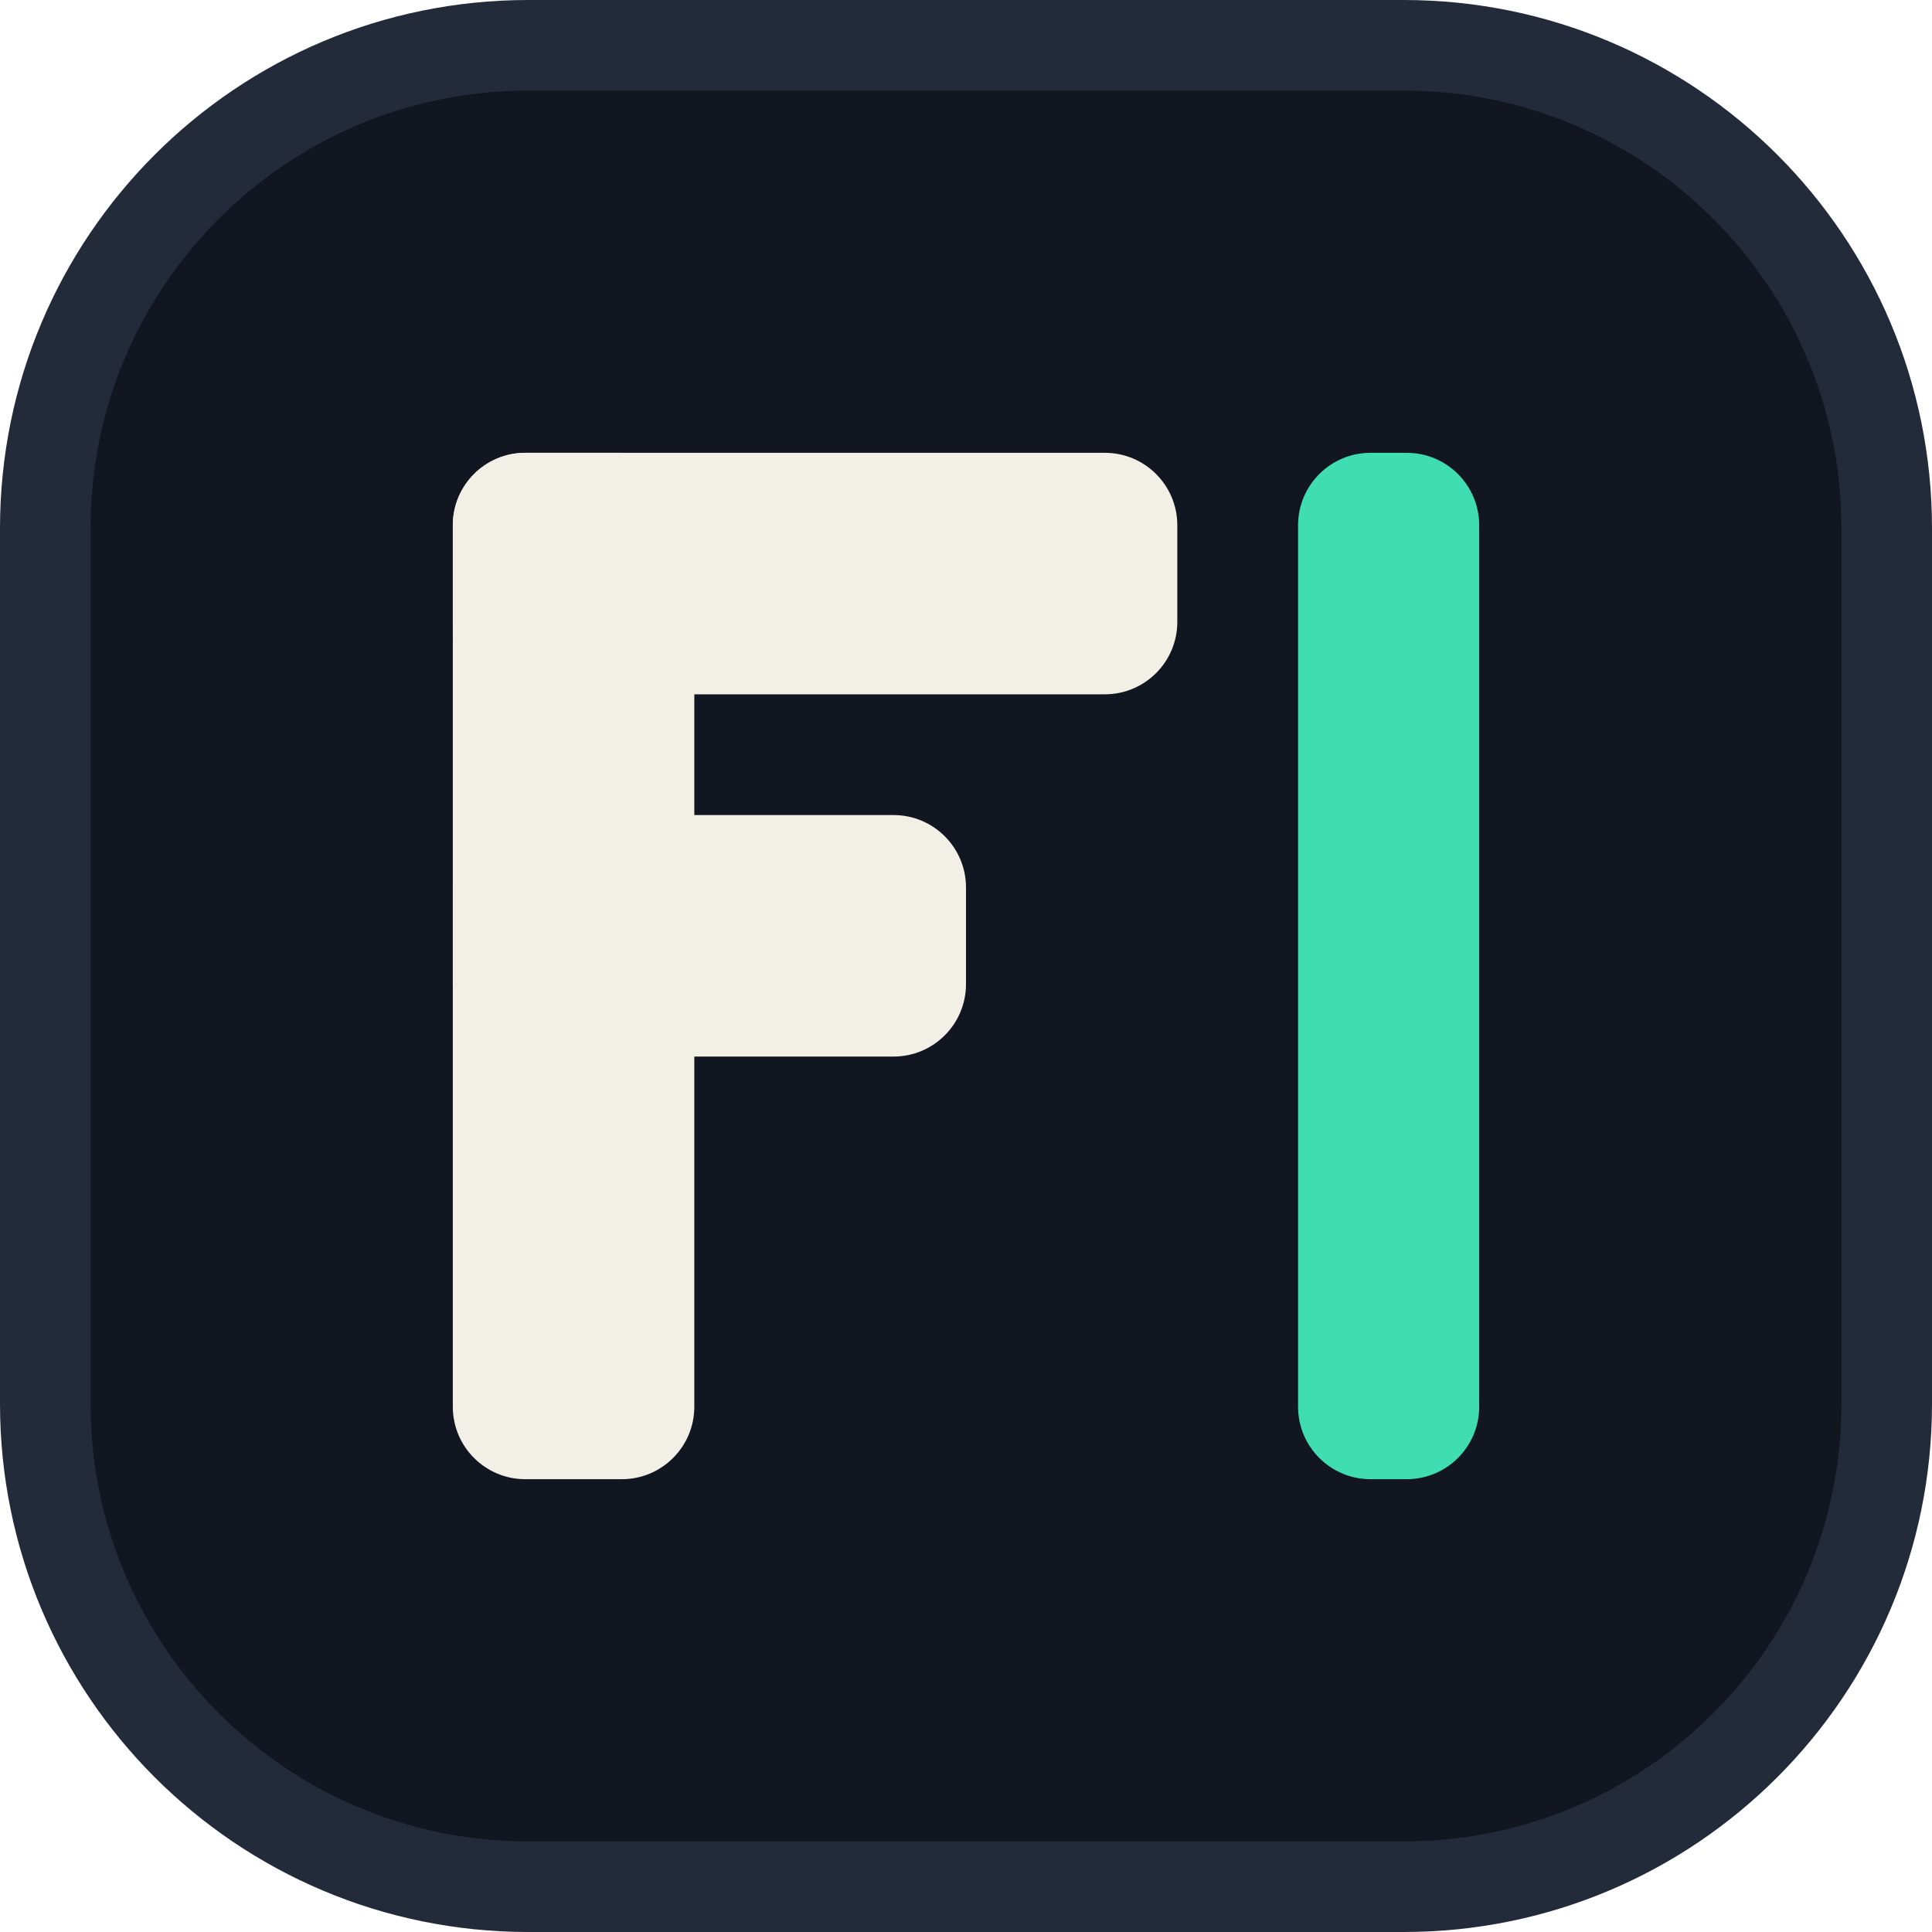
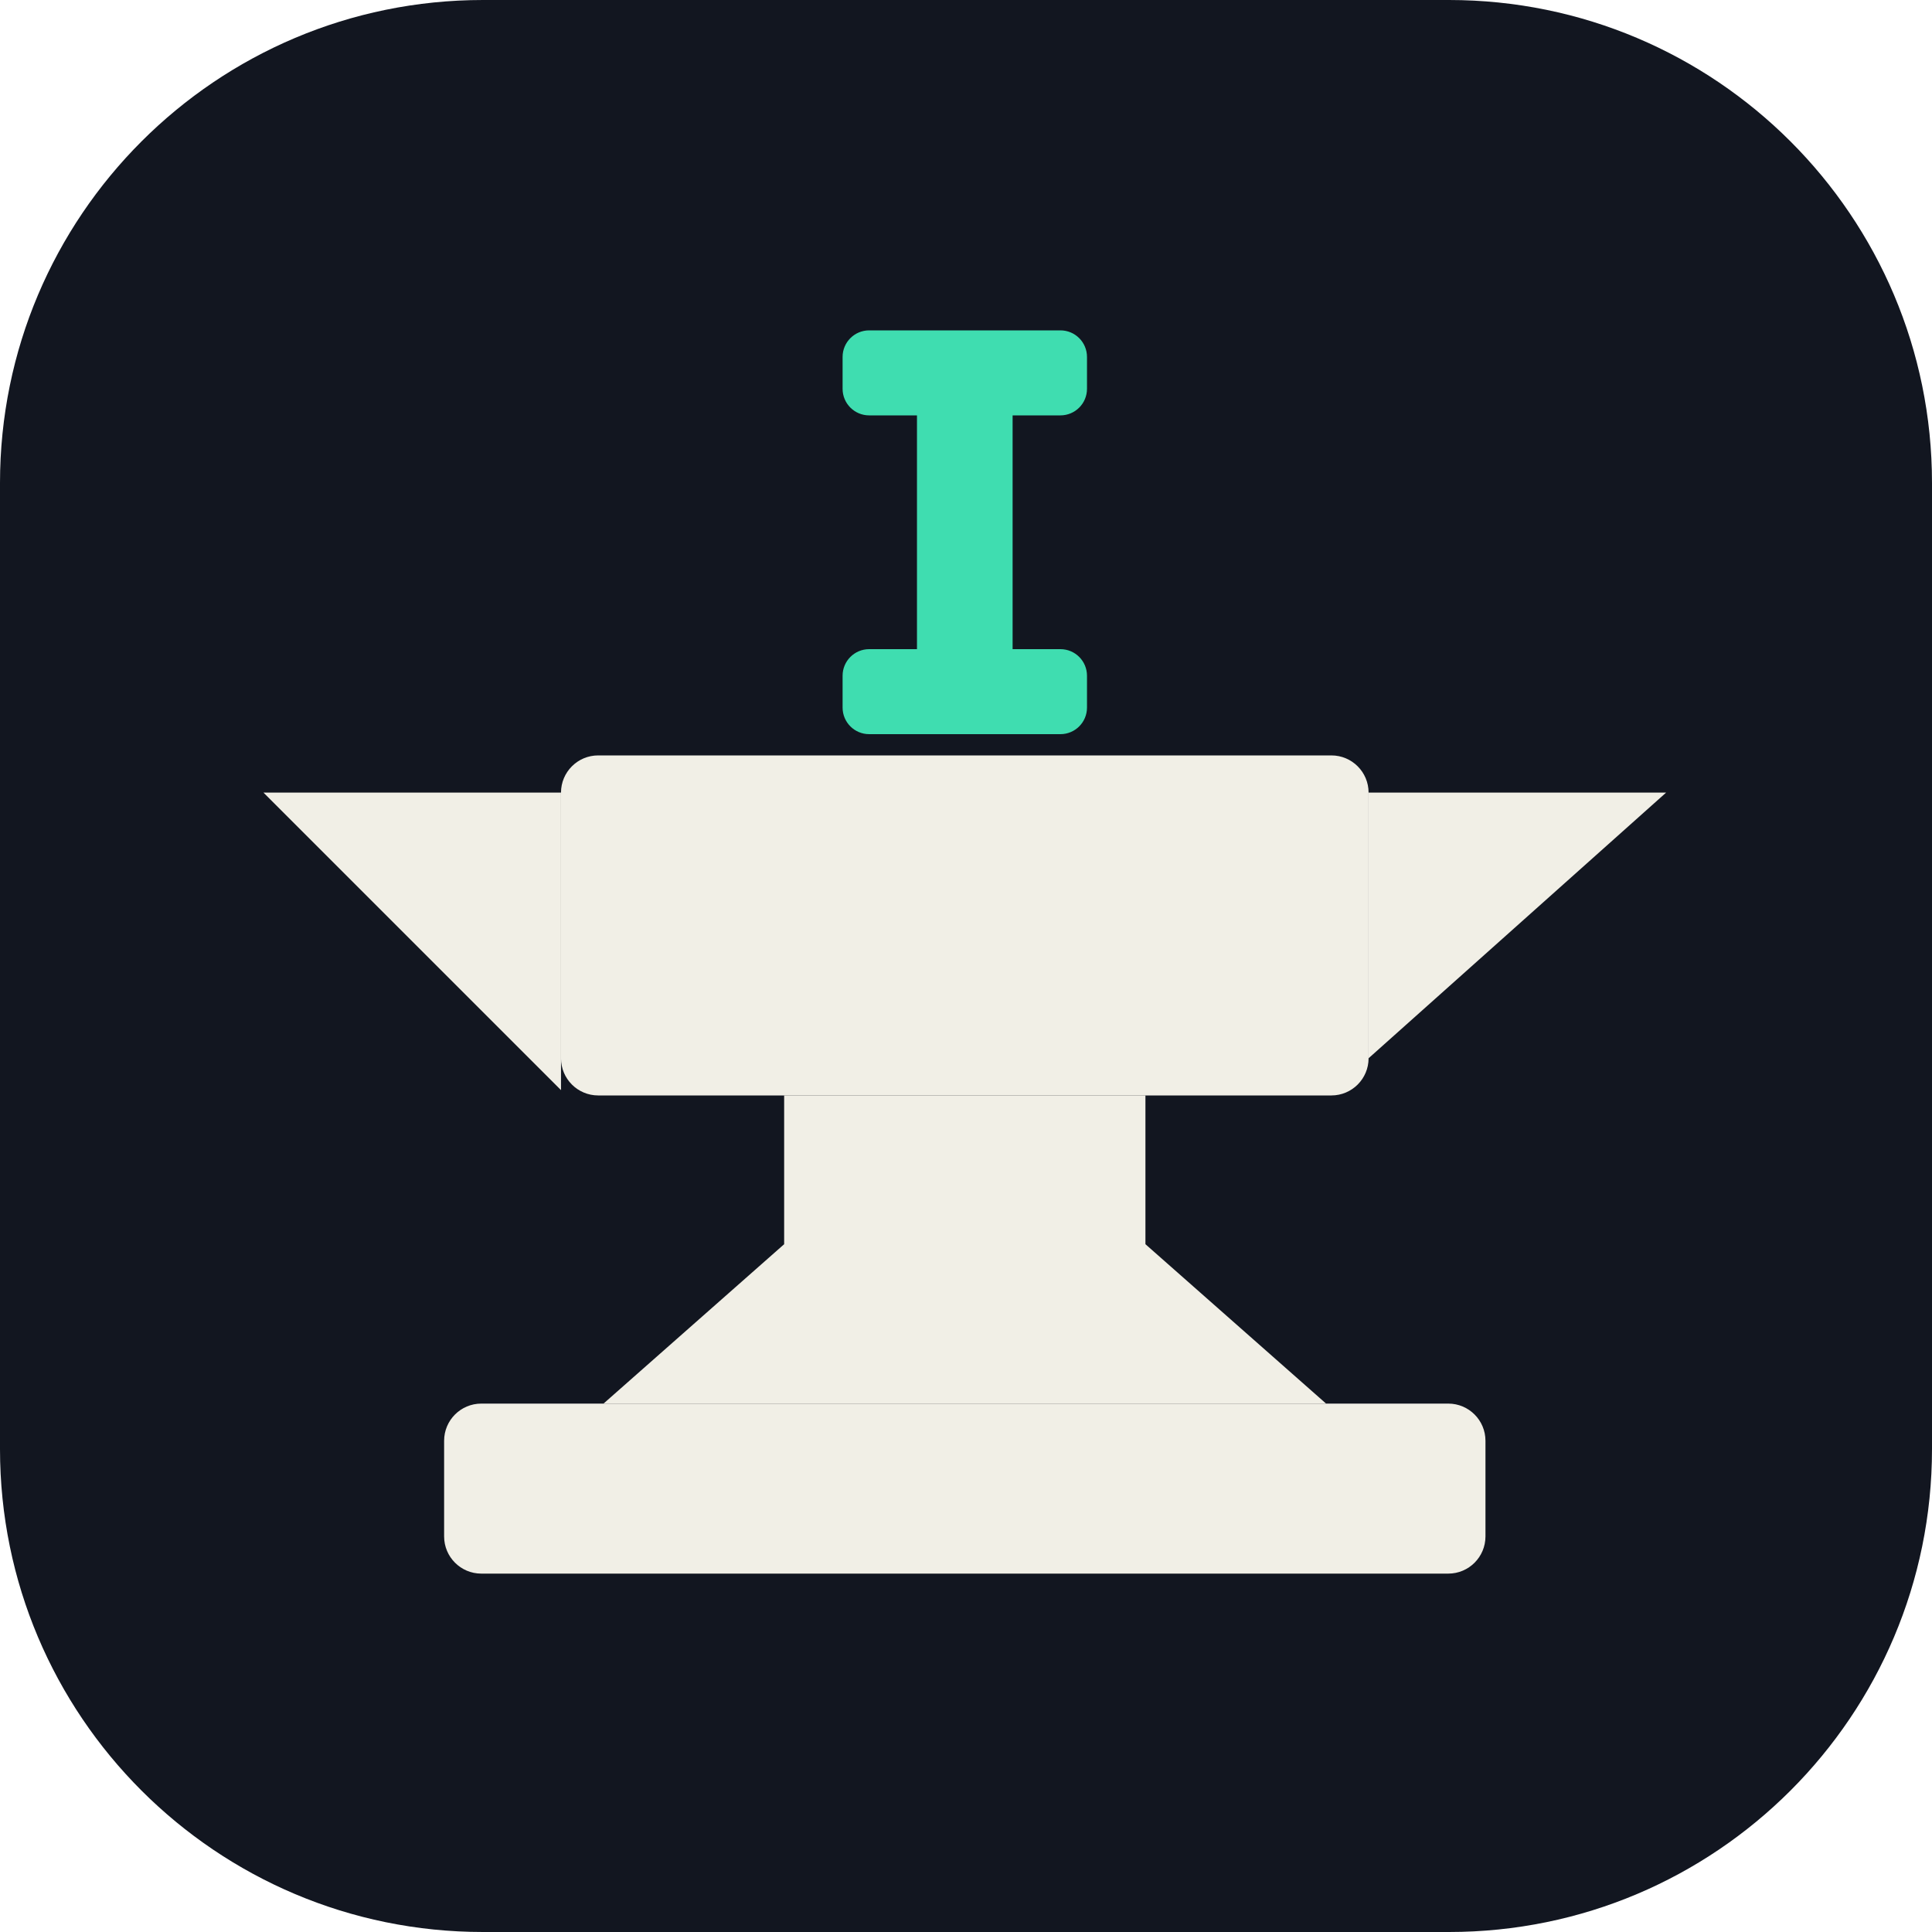
<svg xmlns="http://www.w3.org/2000/svg" viewBox="0 0 32 32" width="32" height="32" role="img" aria-label="FORGEWEB">
-   <rect x="0.75" y="0.75" width="30.5" height="30.5" rx="8" fill="#121620" stroke="#232A3A" stroke-width="1.5" />
-   <g fill="#F1EFE6">
-     <rect x="7.5" y="7.5" width="4" height="17" rx="1.2" />
-     <rect x="7.5" y="7.5" width="12" height="4" rx="1.2" />
-     <rect x="7.5" y="13.5" width="8.5" height="4" rx="1.2" />
+   <rect width="32" height="32" rx="8" fill="#121620" />
+   <g transform="translate(1.9 1.6) scale(0.88)">
+     <g fill="#F1EFE6">
+       <path d="M8.4 13.1 H2.8 L8.4 18.7 Z" />
+       <path d="M23.6 13.1 H29.2 L23.6 18.1 Z" />
+       <rect x="8.4" y="12.4" width="15.2" height="6.4" rx="0.7" />
+       <rect x="12.6" y="18.8" width="6.8" height="2.8" />
+       <path d="M12.6 21.6 H19.4 L22.8 24.6 H9.2 Z" />
+       <rect x="6.2" y="24.6" width="19.6" height="3.2" rx="0.7" />
+     </g>
+     <g fill="#3FDDB0">
+       <rect x="13.7" y="4.4" width="4.6" height="1.6" rx="0.5" />
+       <rect x="15.1" y="5.6" width="1.8" height="5.2" />
+       <rect x="13.7" y="10.4" width="4.6" height="1.6" rx="0.5" />
+     </g>
  </g>
-   <rect x="21.5" y="7.5" width="3" height="17" rx="1.2" fill="#3FDDB0" />
</svg>
